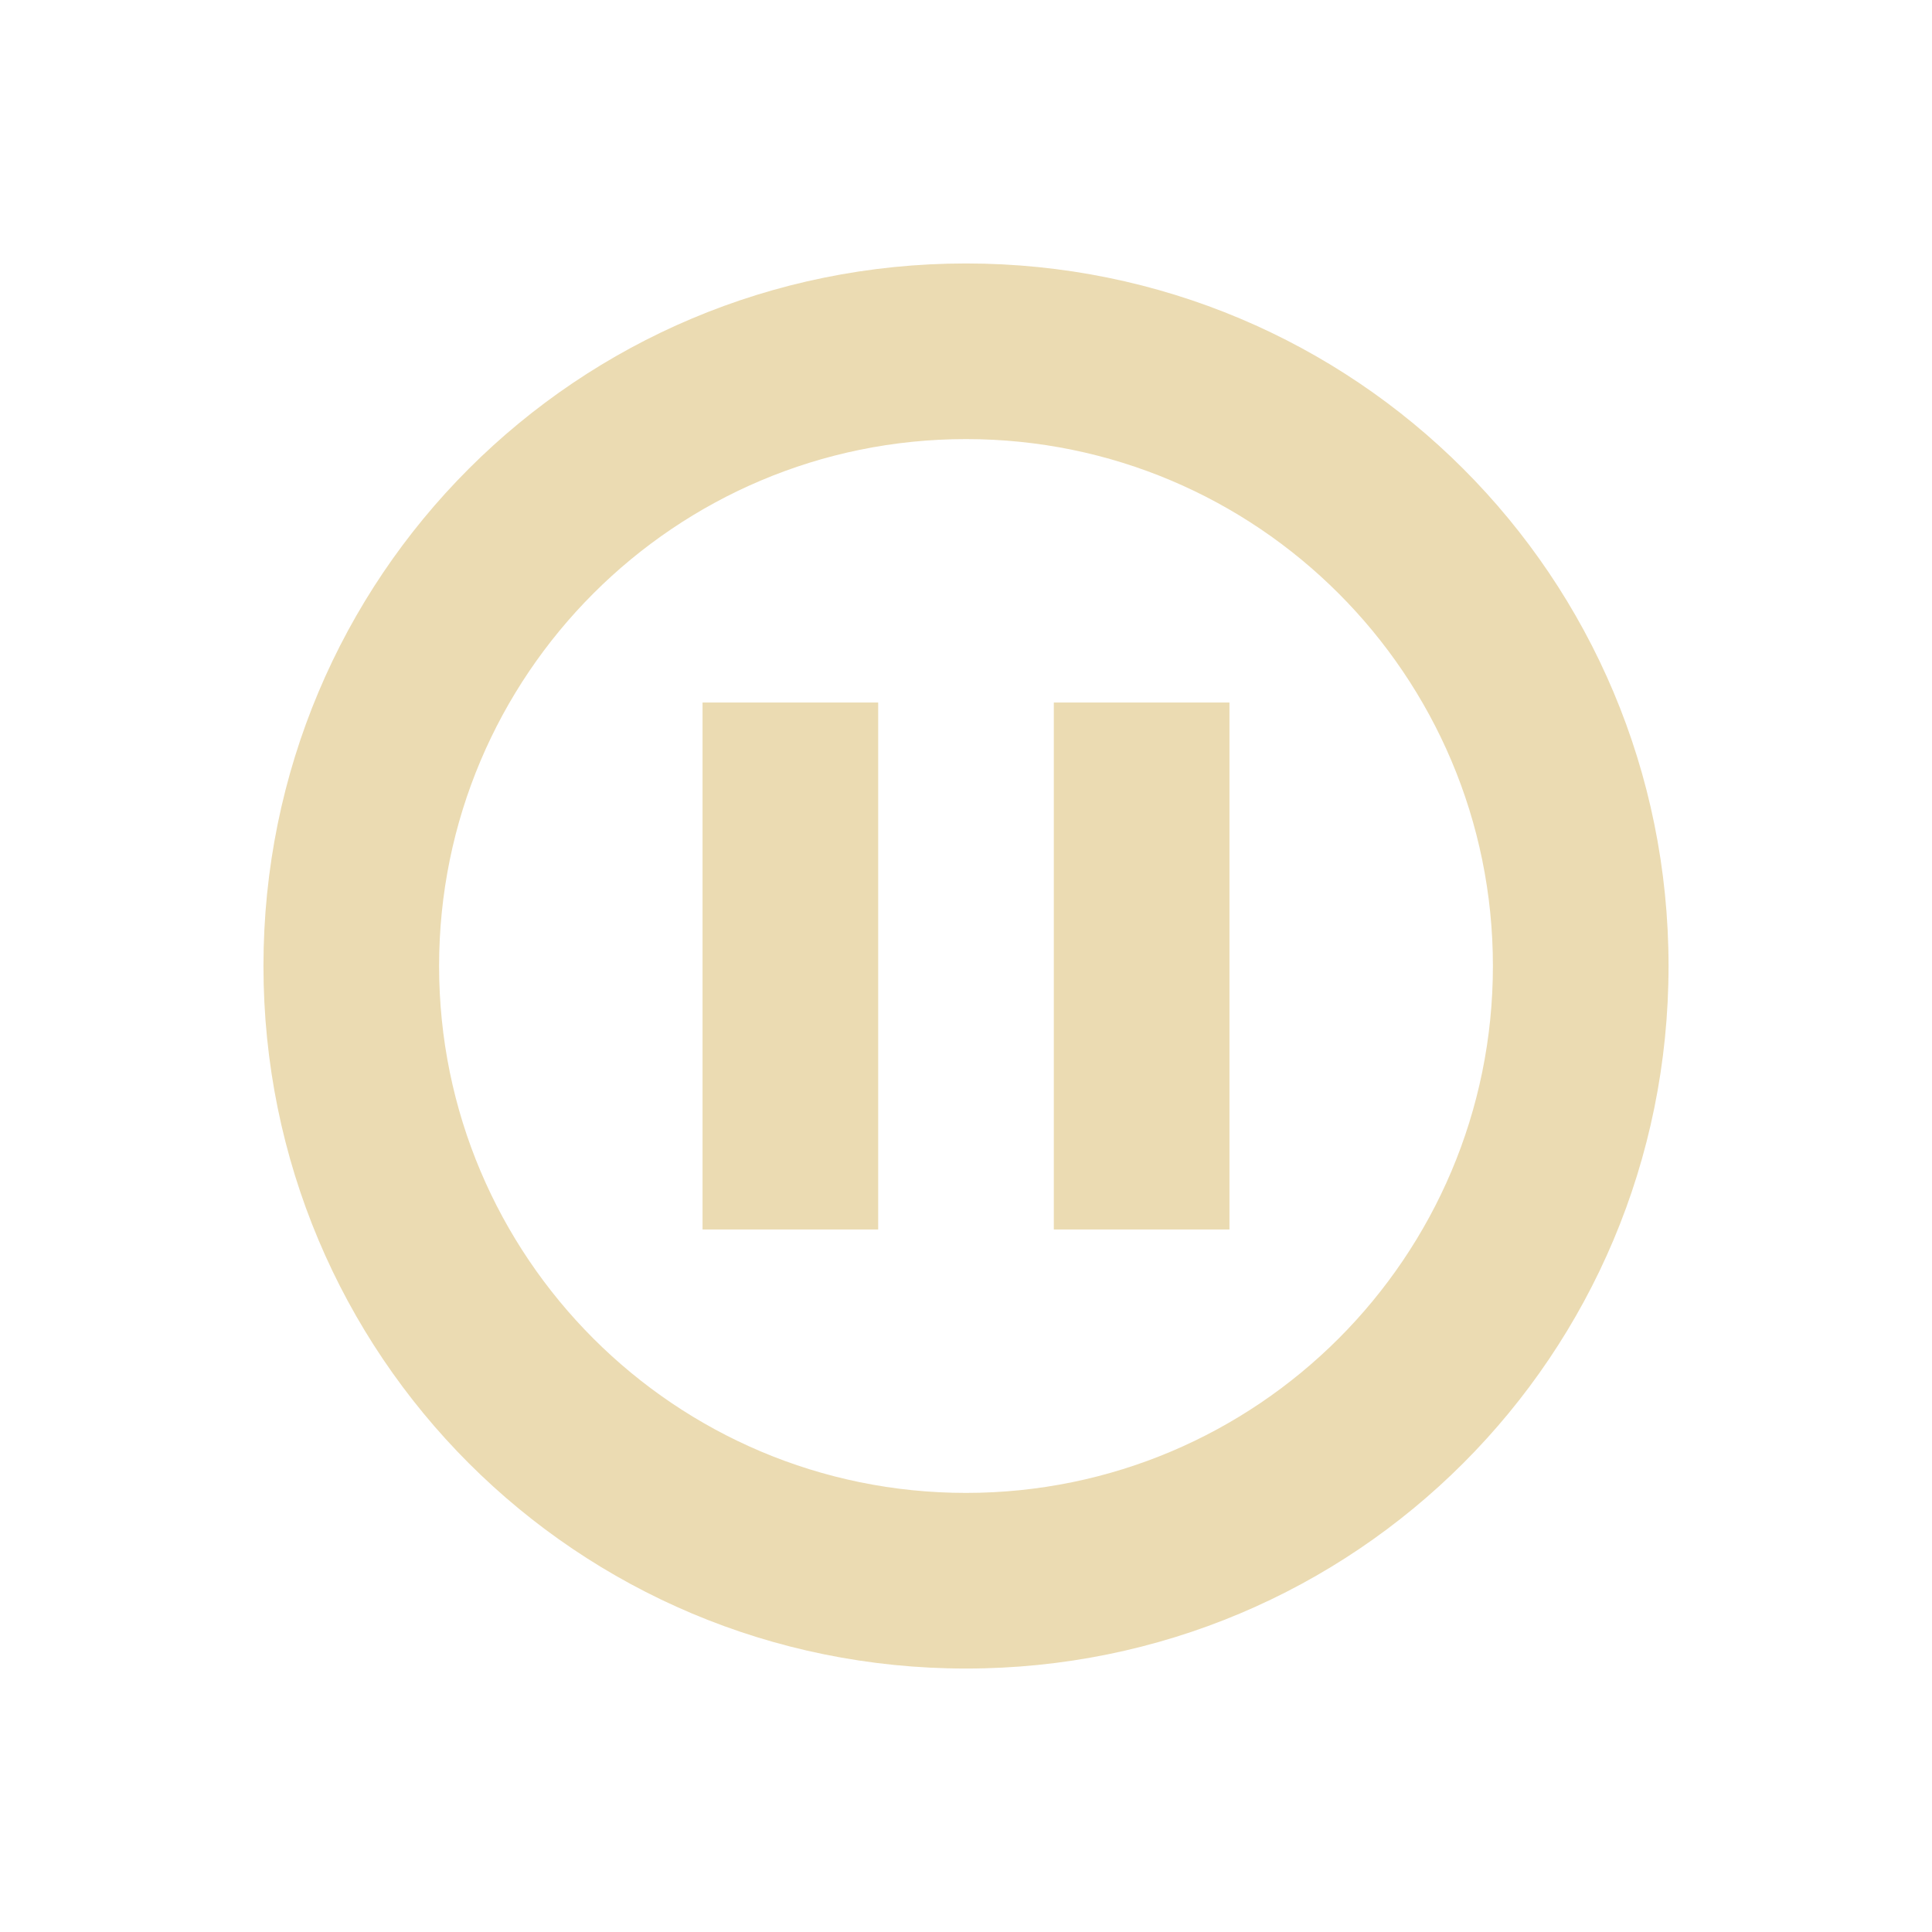
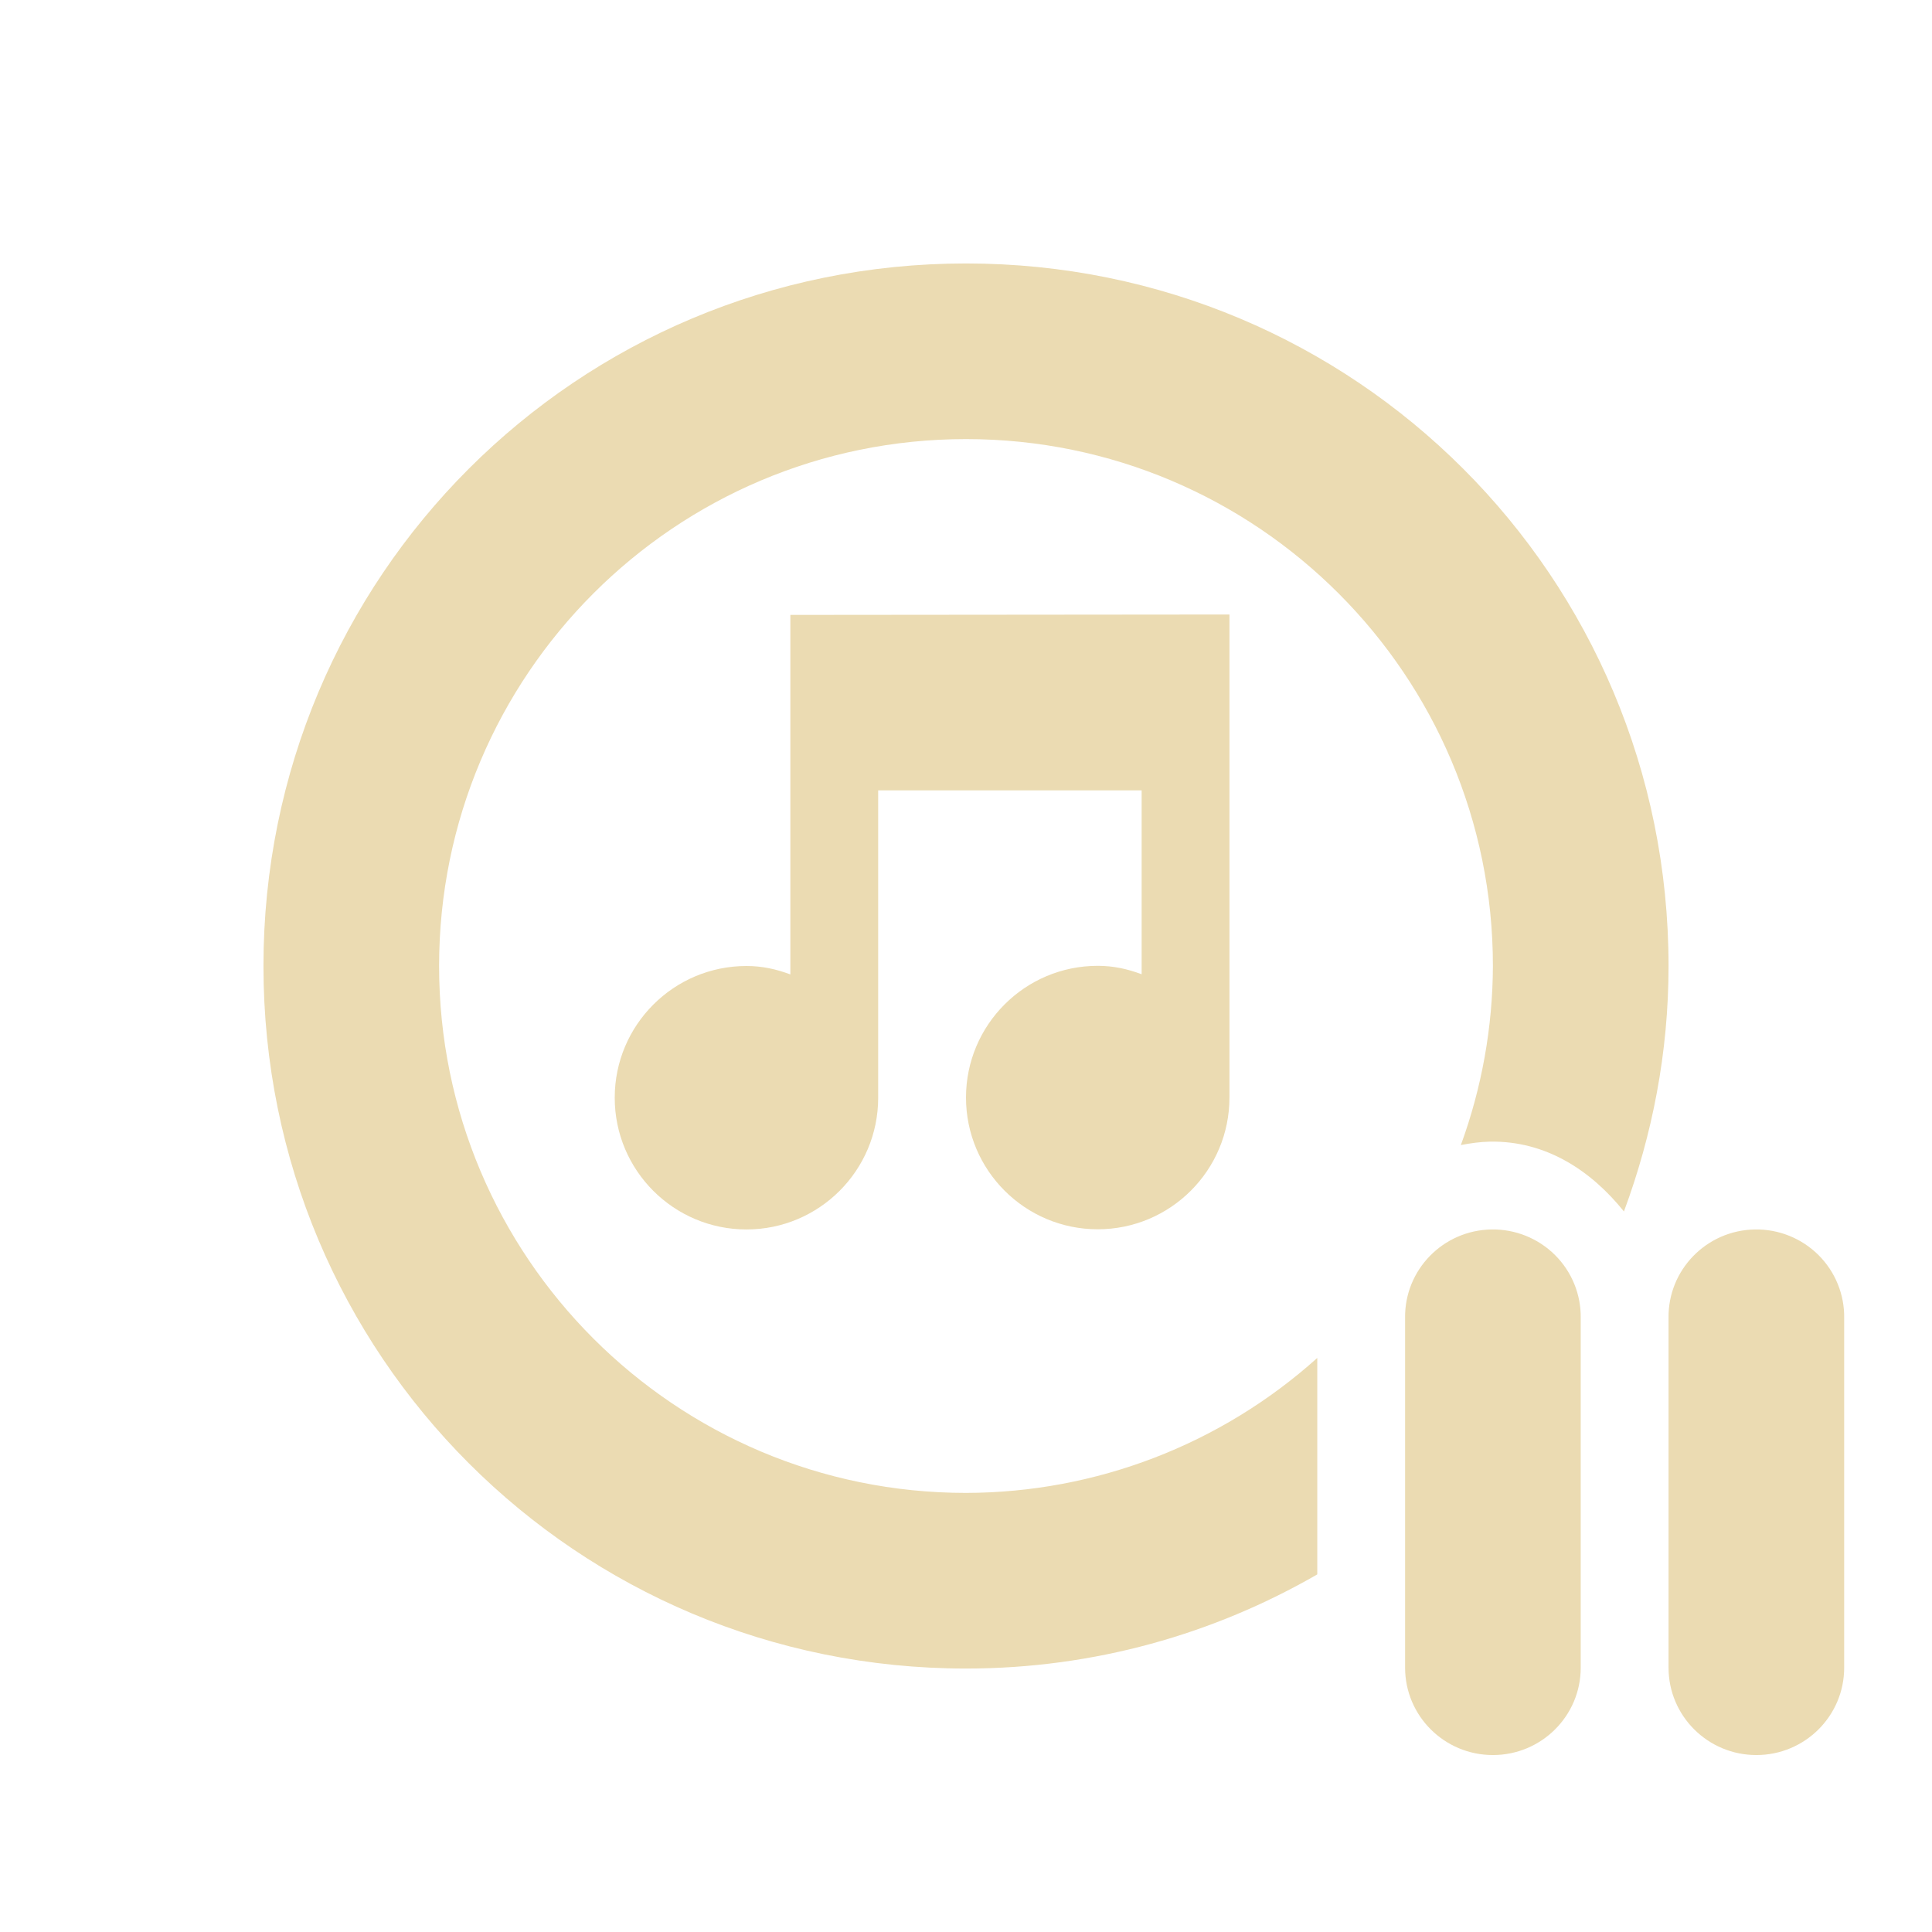
<svg xmlns="http://www.w3.org/2000/svg" width="22" height="22" version="1.1">
  <defs>
-     <style id="current-color-scheme" type="text/css">
-    .ColorScheme-Text { color:#ebdbb2; } .ColorScheme-Highlight { color:#458588; }
-   </style>
+     <style id="current-color-scheme" type="text/css">.ColorScheme-Text { color:#ebdbb2; } .ColorScheme-Highlight { color:#458588; } .ColorScheme-NeutralText { color:#fe8019; } .ColorScheme-PositiveText { color:#689d6a; } .ColorScheme-NegativeText { color:#fb4934; }</style>
  </defs>
-   <path style="fill:currentColor" class="ColorScheme-Text" d="M 11 3 C 6.568 3 3 6.568 3 11 C 3 15.432 6.568 19 11 19 C 15.432 19 19 15.432 19 11 C 19 6.568 15.432 3 11 3 z M 11 5 A 6 6 0 0 1 17 11 A 6 6 0 0 1 11 17 A 6 6 0 0 1 5 11 A 6 6 0 0 1 11 5 z M 8 8 L 8 14 L 10 14 L 10 8 L 8 8 z M 12 8 L 12 14 L 14 14 L 14 8 L 12 8 z" />
+   <path class="ColorScheme-Text" d="m11 3c-4.432 0-8 3.568-8 8s3.568 8 8 8c1.461 0 2.824-0.394 4-1.072v-2.465a6 6 0 0 1-4 1.537 6 6 0 0 1-6-6 6 6 0 0 1 6-6 6 6 0 0 1 6 6 6 6 0 0 1-0.365 2.039c0.109-0.021 0.22-0.037 0.334-0.039 0.636-0.01 1.148 0.329 1.523 0.795 0.323-0.87 0.508-1.809 0.508-2.795 0-4.432-3.568-8-8-8zm2.5 3.998-4.5 0.004v4.094c-0.16-0.06-0.32-0.096-0.5-0.096-0.828 0-1.5 0.672-1.5 1.5s0.672 1.5 1.5 1.5 1.5-0.672 1.5-1.5v-3.5h3v2.094c-0.16-0.06-0.32-0.096-0.5-0.096-0.828 0-1.5 0.672-1.5 1.5s0.672 1.5 1.5 1.5 1.5-0.672 1.5-1.5v-5.5h-0.5zm3.484 7.002a1 0.995 0 0 0-0.984 1.01v3.98a1 0.995 0 1 0 2 0v-3.98a1 0.995 0 0 0-1.016-1.01zm3 0a1 0.995 0 0 0-0.984 1.01v3.98a1 0.995 0 1 0 2 0v-3.98a1 0.995 0 0 0-1.016-1.01z" fill="currentColor" />
</svg>
